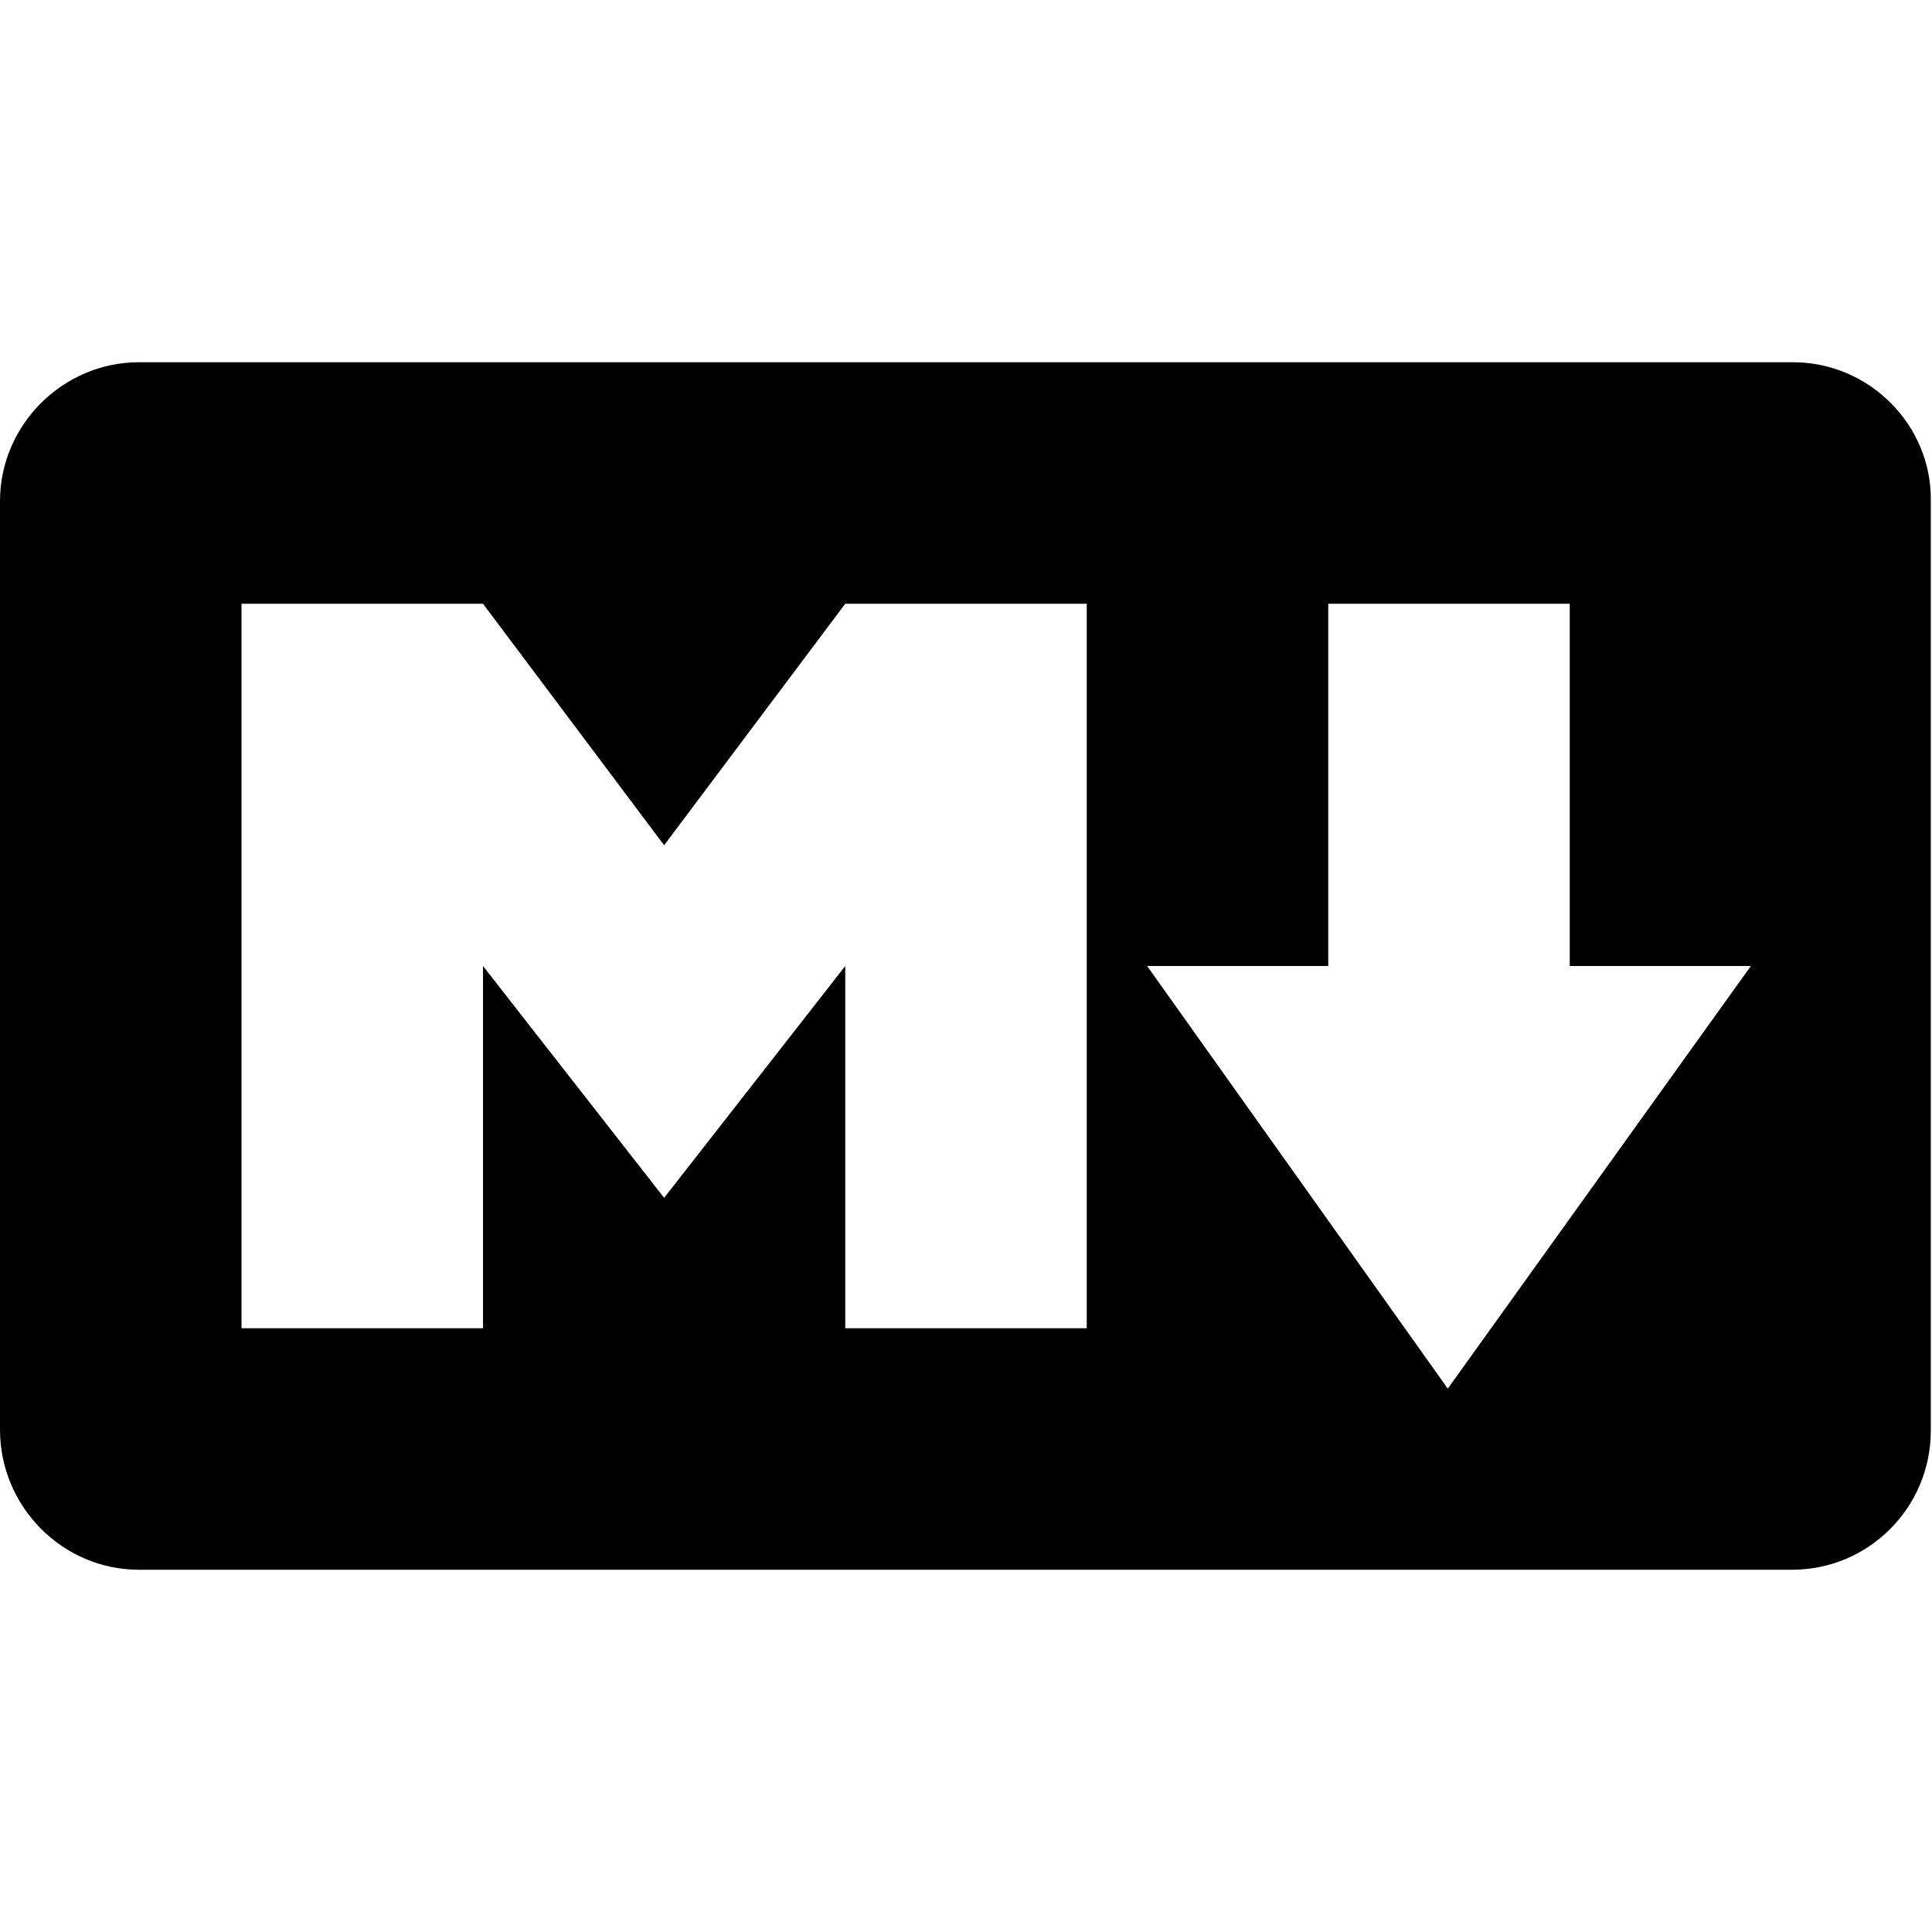
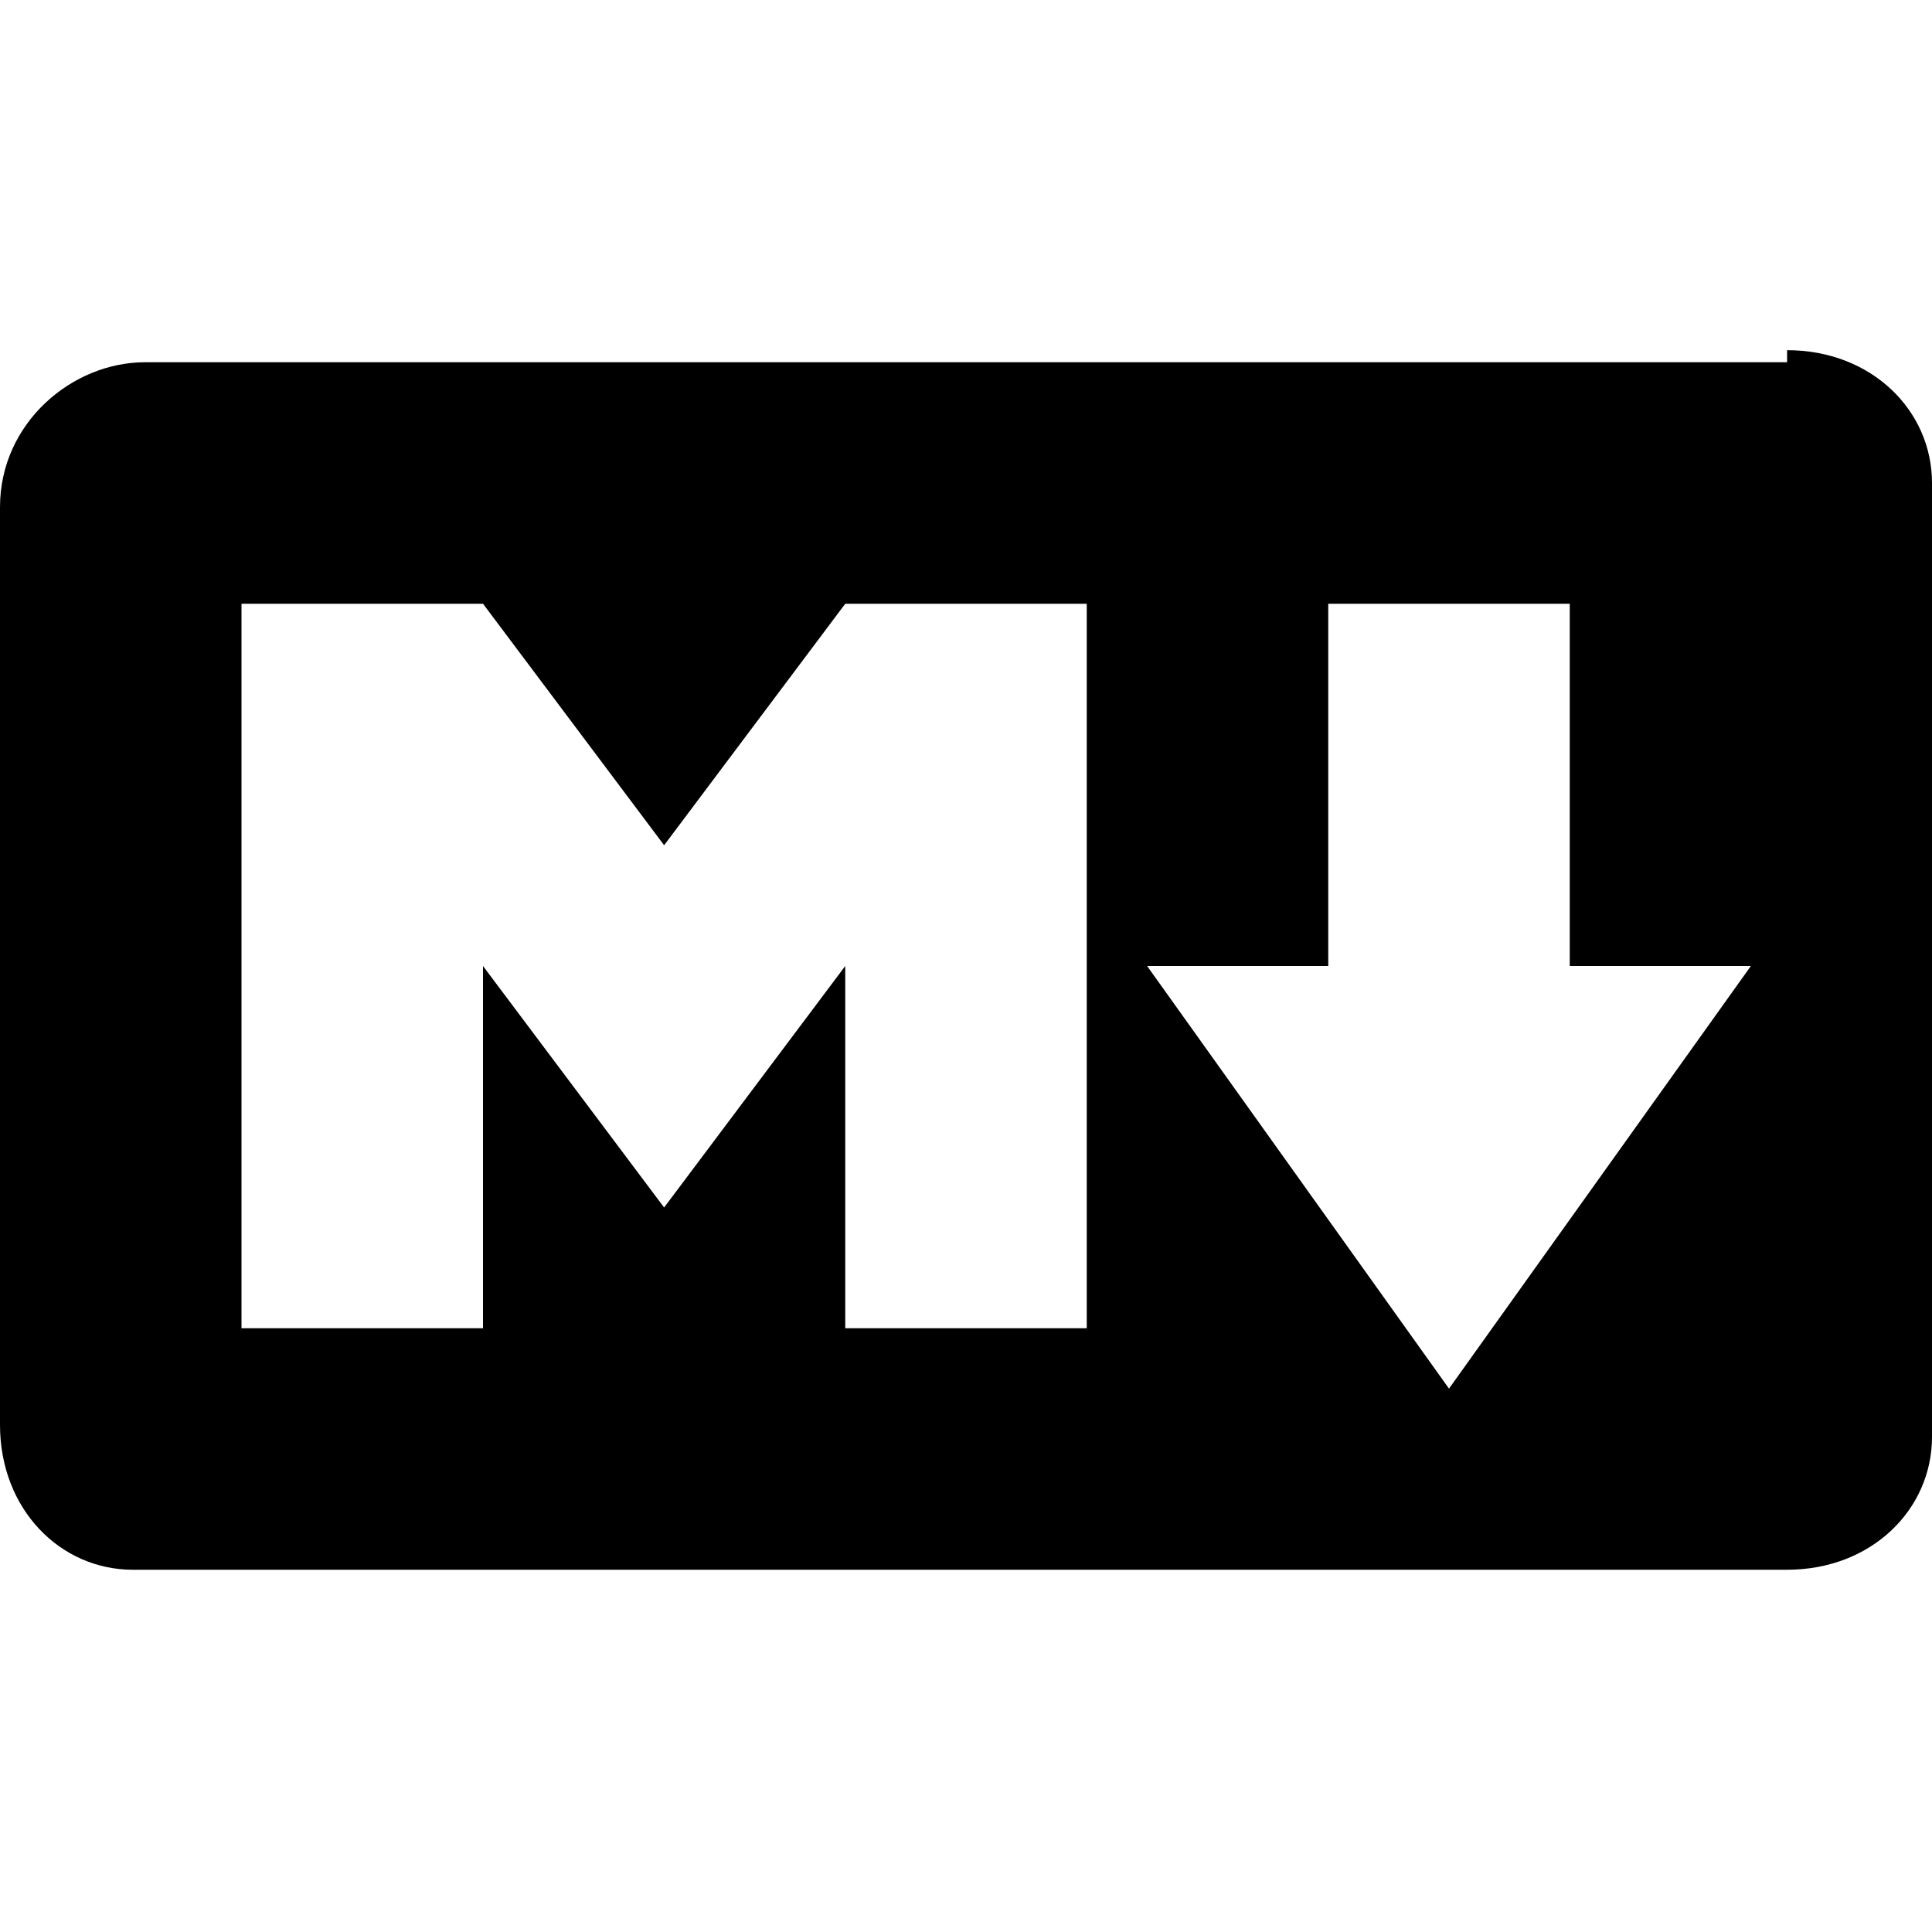
- <svg xmlns="http://www.w3.org/2000/svg" viewBox="0 0 16 16" width="16" height="16">
-   <path fill-rule="evenodd" d="M14.85 3H1.15C.52 3 0 3.52 0 4.15v7.69C0 12.48.52 13 1.15 13h13.69c.64 0 1.15-.52 1.15-1.15v-7.7C16 3.52 15.48 3 14.85 3zM9 11H7V8L5.5 9.92 4 8v3H2V5h2l1.5 2L7 5h2v6zm2.99.5L9.5 8H11V5h2v3h1.5l-2.51 3.5z" />
+ <svg xmlns="http://www.w3.org/2000/svg" width="16" height="16">
+   <path fill-rule="evenodd" d="M14.8 3H1.2C.6 3 0 3.5 0 4.2v7.6c0 .7.5 1.2 1.1 1.2h13.7c.7 0 1.2-.5 1.2-1.1V4c0-.6-.5-1.1-1.2-1.1zM9 11H7V8l-1.5 2L4 8v3H2V5h2l1.5 2L7 5h2v6zm3 .5L9.5 8H11V5h2v3h1.5L12 11.5z" />
</svg>
